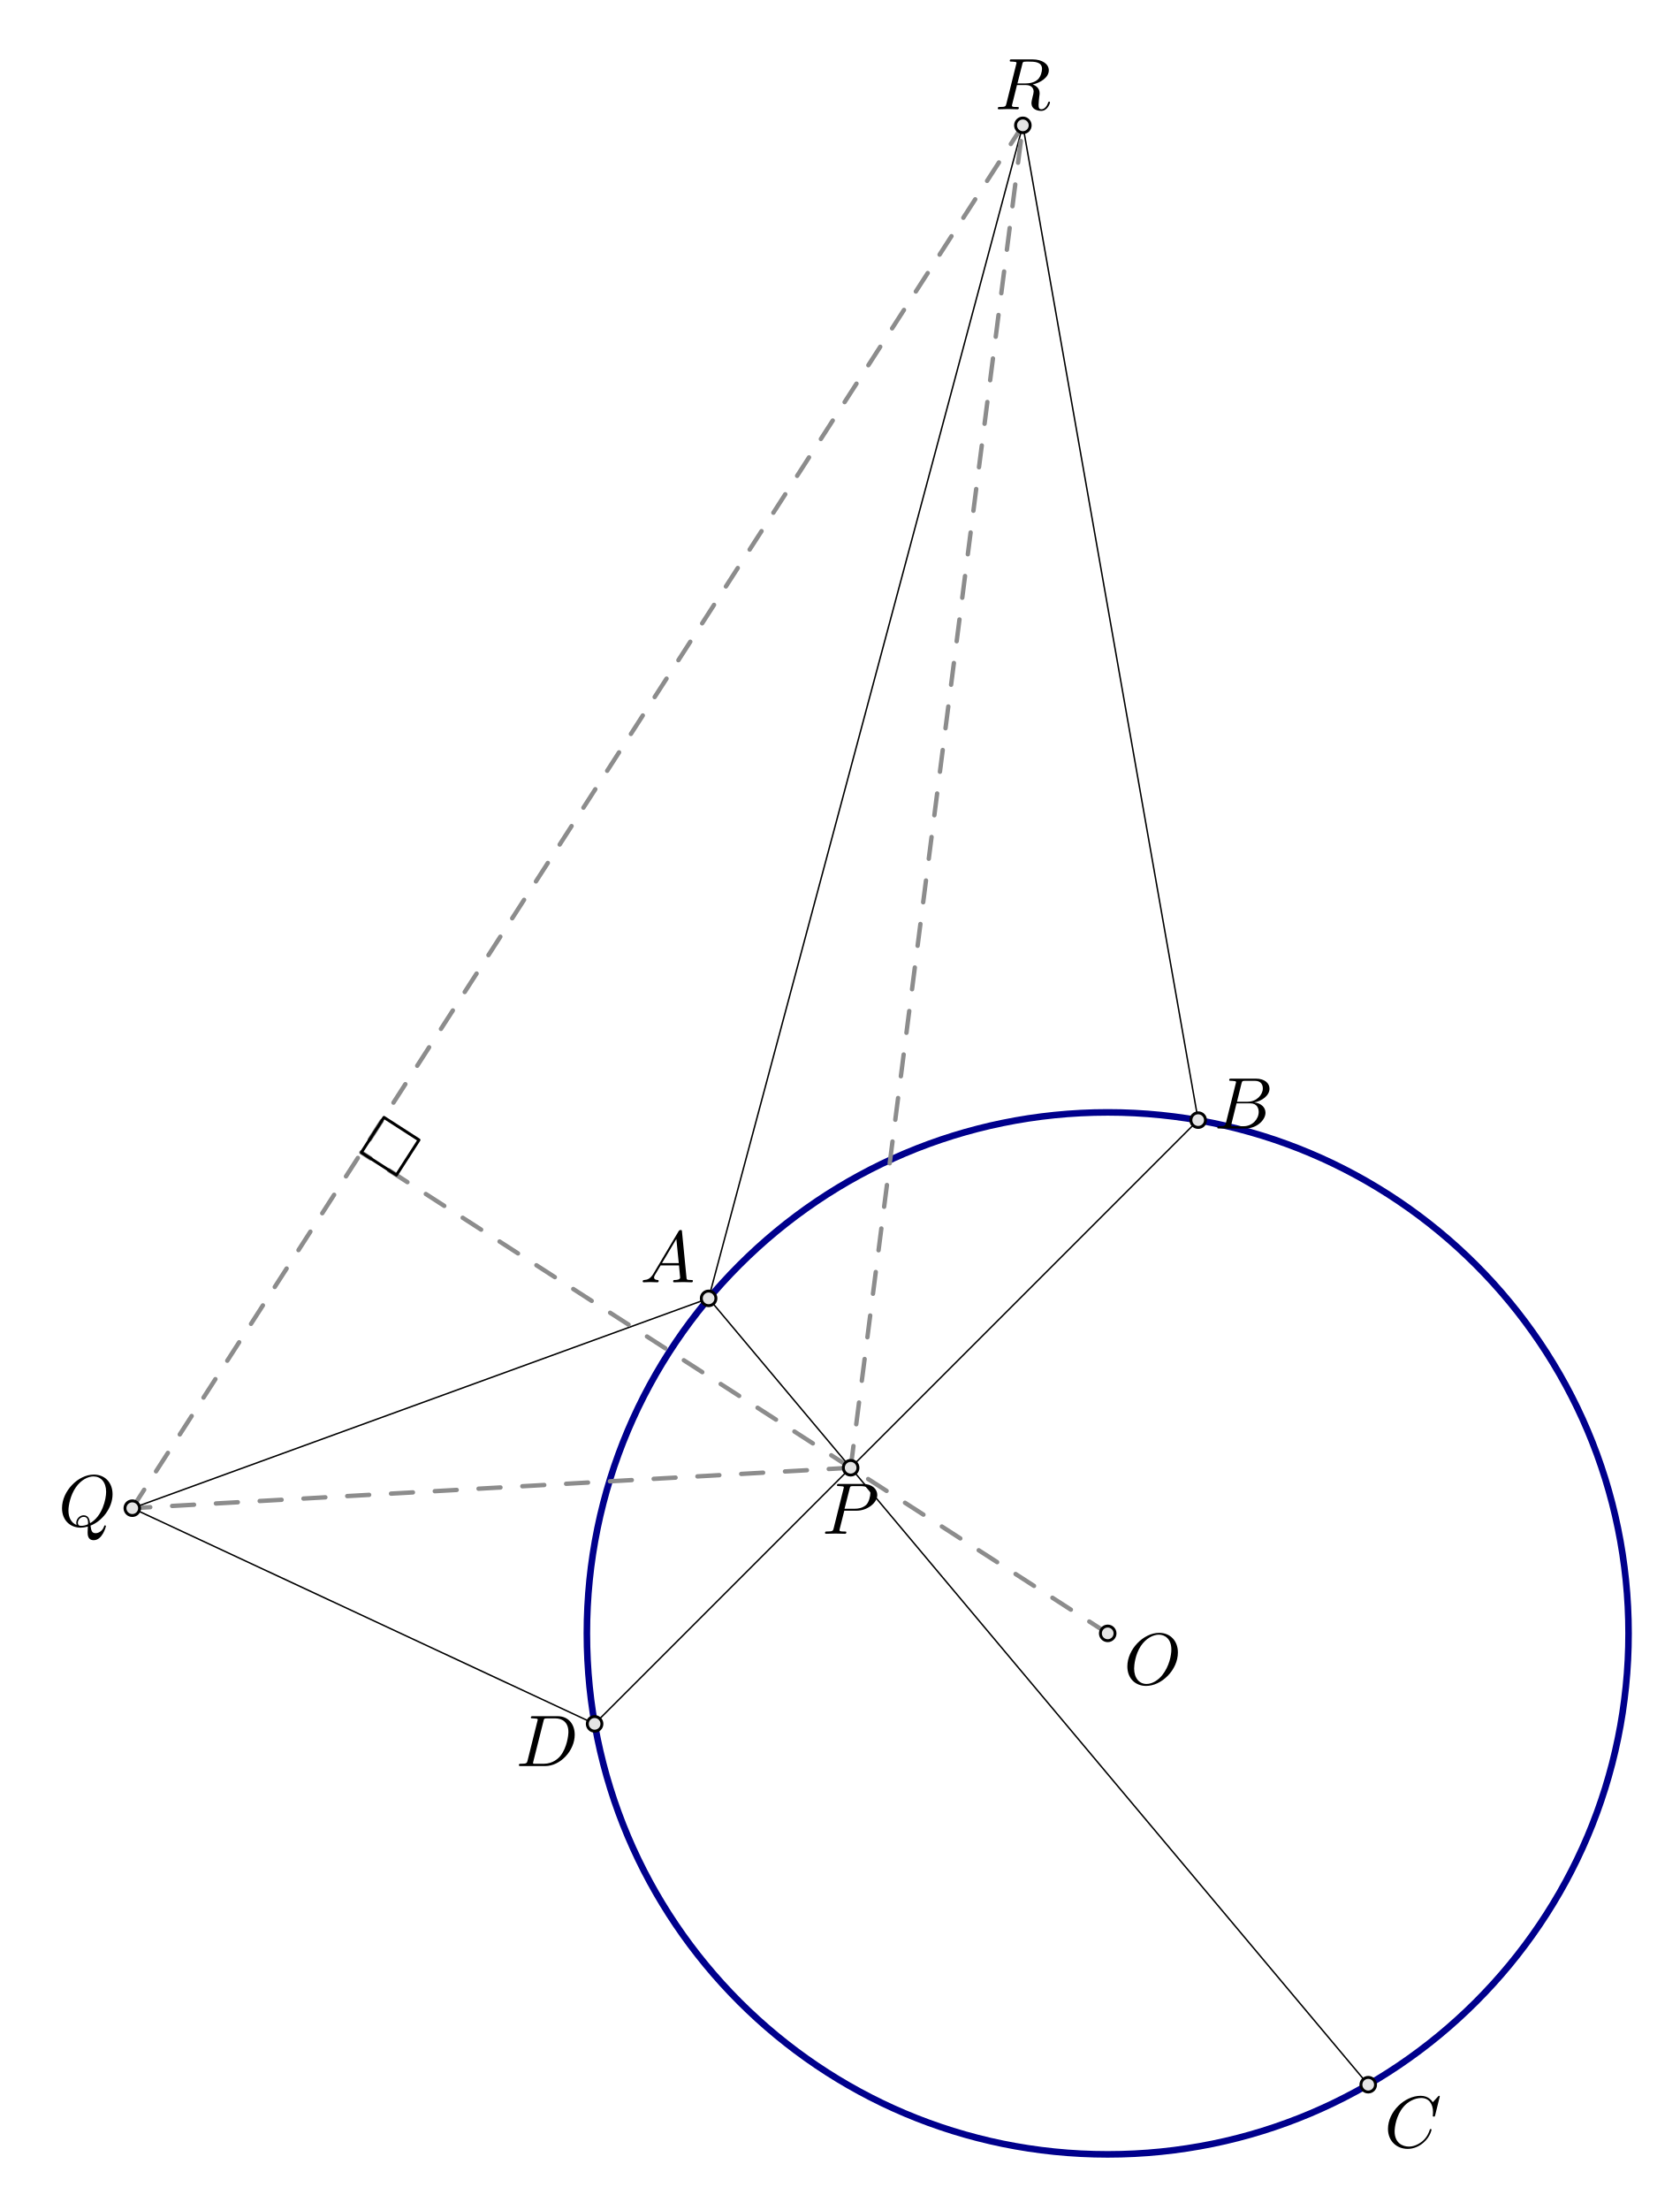
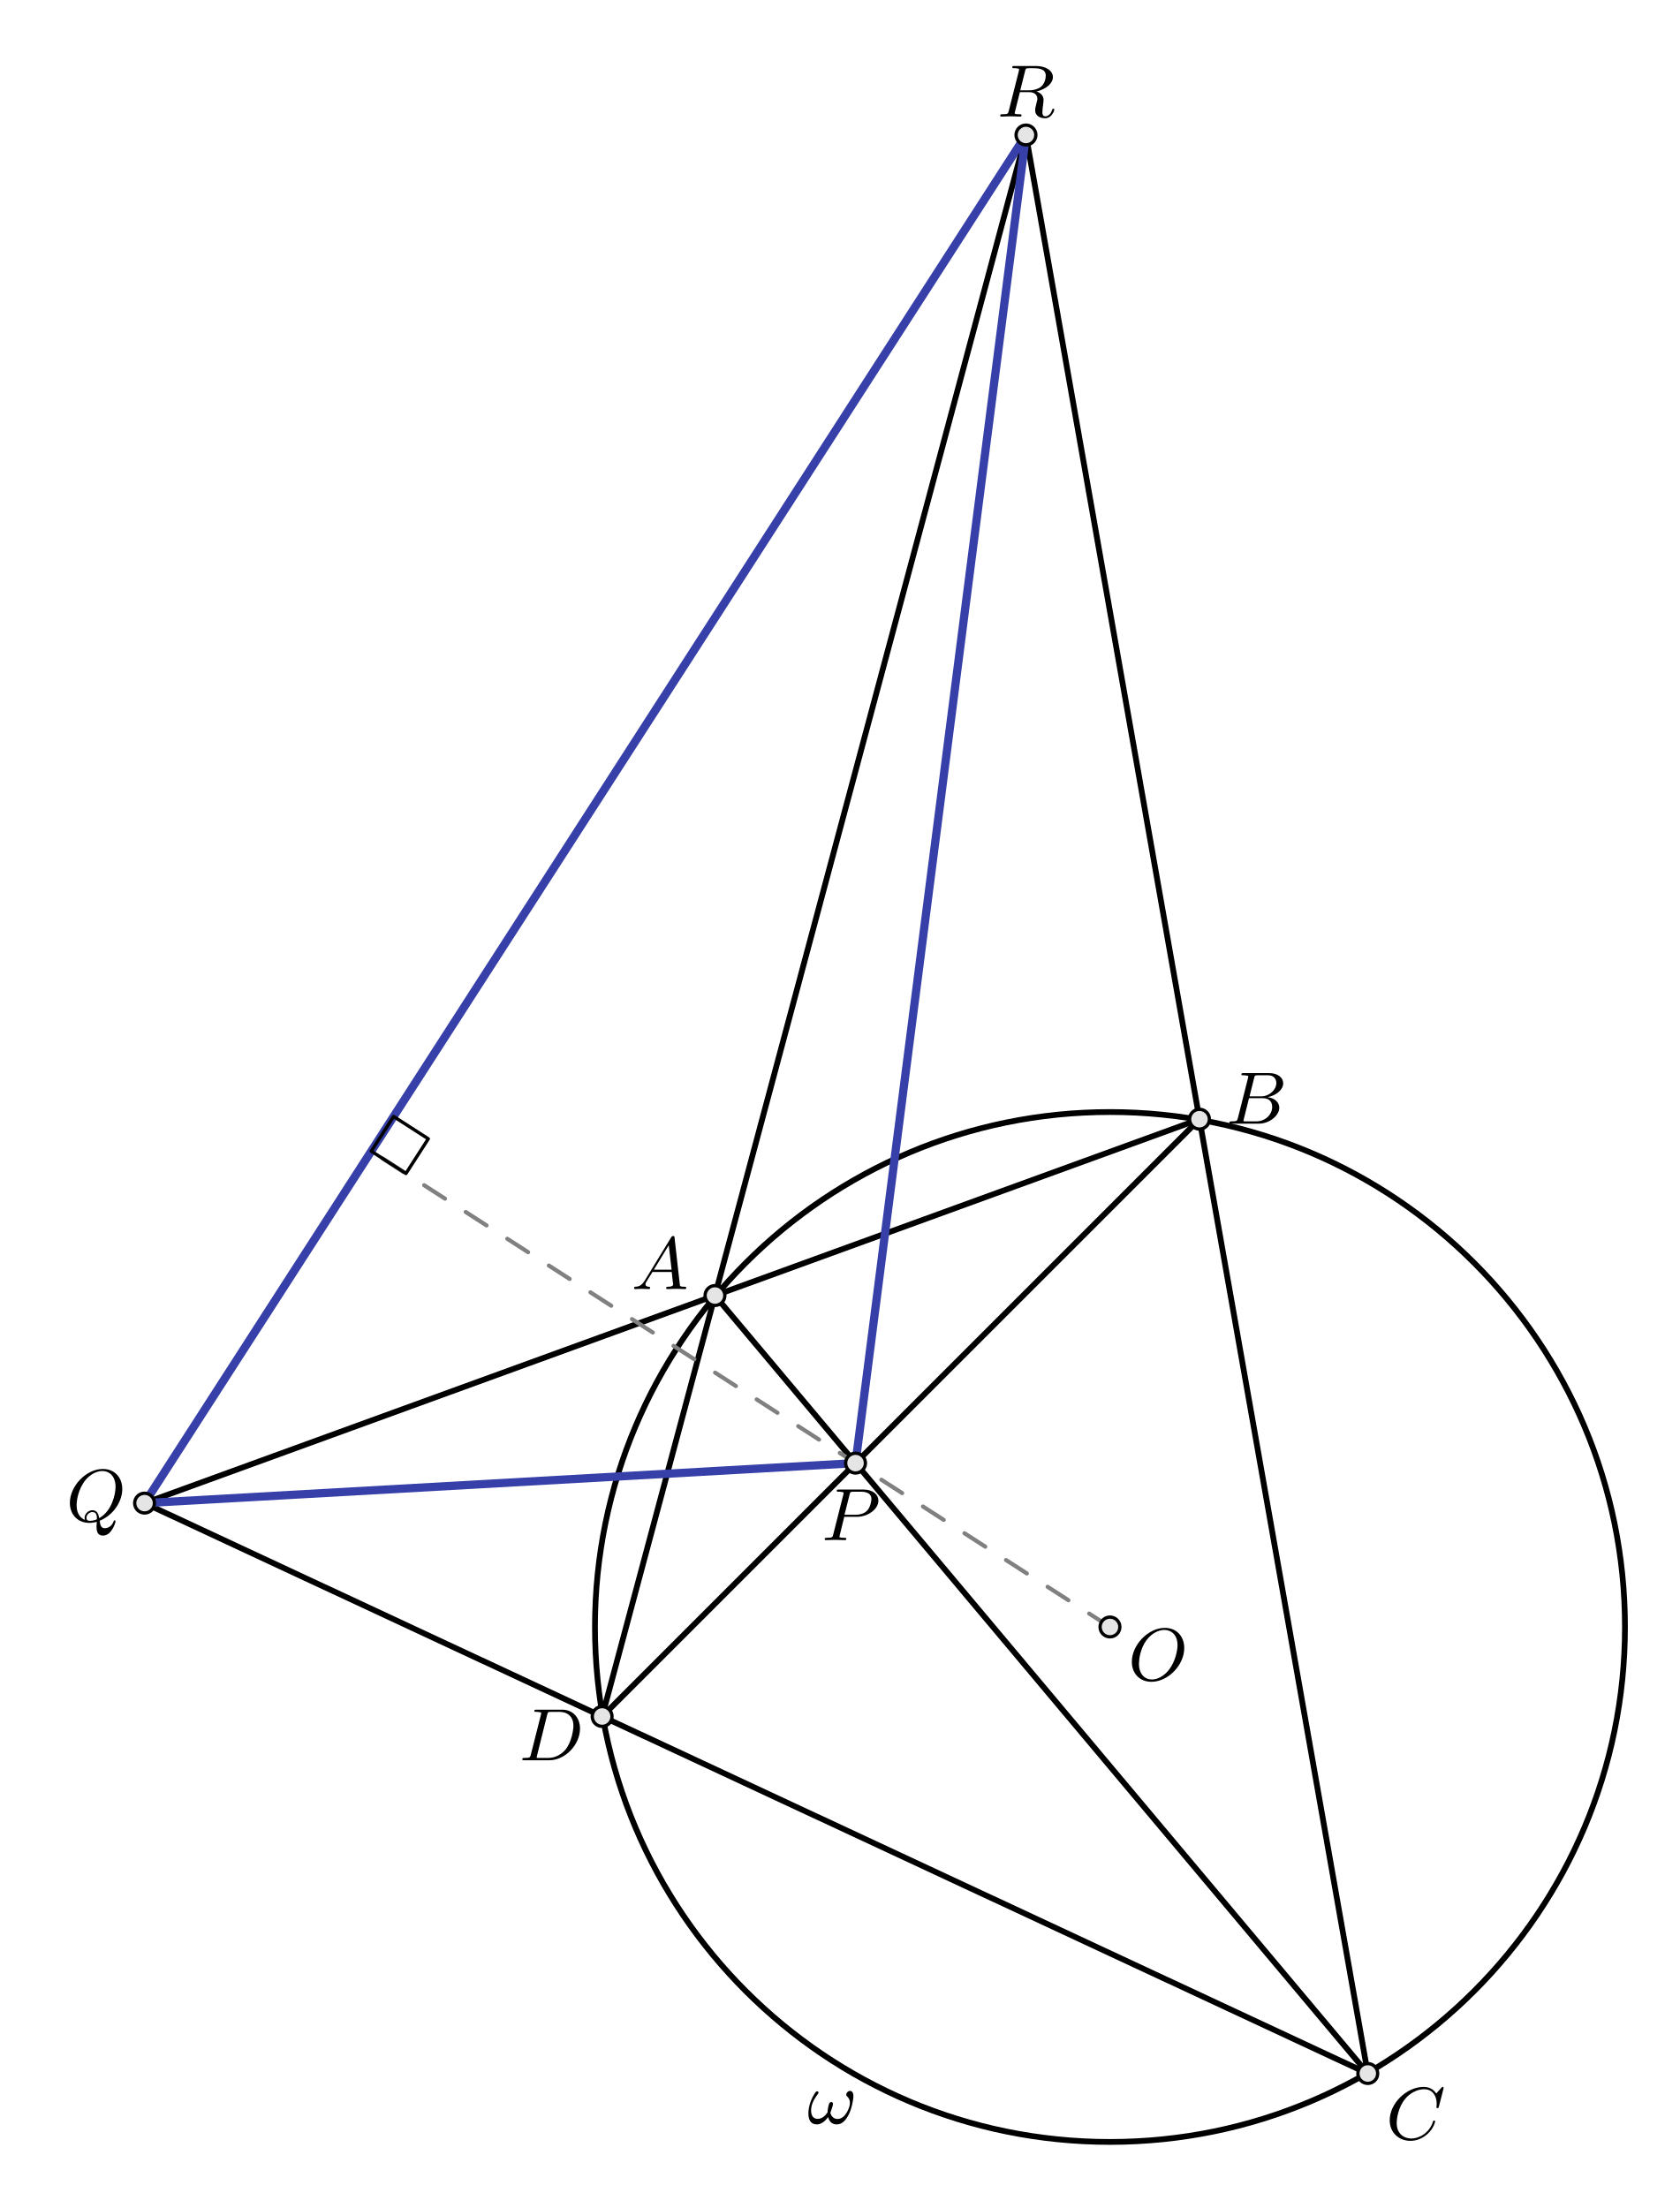
- <svg xmlns="http://www.w3.org/2000/svg" xmlns:xlink="http://www.w3.org/1999/xlink" width="228.47" height="300.538" viewBox="0 0 228.47 300.538">
+ <svg xmlns="http://www.w3.org/2000/svg" xmlns:xlink="http://www.w3.org/1999/xlink" width="202.78" height="266.646" viewBox="0 0 202.78 266.646">
  <defs>
    <g>
      <g id="glyph-0-0">
-         <path d="M 1.781 -1.141 C 1.375 -0.484 1 -0.344 0.562 -0.312 C 0.438 -0.297 0.344 -0.297 0.344 -0.109 C 0.344 -0.047 0.391 0 0.484 0 C 0.75 0 1.047 -0.031 1.328 -0.031 C 1.656 -0.031 2 0 2.328 0 C 2.391 0 2.516 0 2.516 -0.188 C 2.516 -0.297 2.422 -0.312 2.359 -0.312 C 2.125 -0.328 1.891 -0.406 1.891 -0.656 C 1.891 -0.781 1.953 -0.891 2.031 -1.031 L 2.781 -2.297 L 5.281 -2.297 C 5.297 -2.094 5.438 -0.734 5.438 -0.641 C 5.438 -0.344 4.922 -0.312 4.719 -0.312 C 4.578 -0.312 4.484 -0.312 4.484 -0.109 C 4.484 0 4.594 0 4.625 0 C 5.031 0 5.453 -0.031 5.859 -0.031 C 6.109 -0.031 6.734 0 6.984 0 C 7.047 0 7.172 0 7.172 -0.203 C 7.172 -0.312 7.062 -0.312 6.938 -0.312 C 6.312 -0.312 6.312 -0.375 6.297 -0.672 L 5.688 -6.875 C 5.672 -7.078 5.672 -7.109 5.5 -7.109 C 5.344 -7.109 5.297 -7.047 5.234 -6.953 Z M 2.969 -2.609 L 4.922 -5.891 L 5.25 -2.609 Z M 2.969 -2.609 " />
+         <path d="M 1.625 -1.047 C 1.188 -0.328 0.797 -0.297 0.438 -0.281 C 0.375 -0.266 0.328 -0.203 0.328 -0.109 C 0.328 -0.062 0.359 0 0.453 0 C 0.625 0 1.047 -0.031 1.219 -0.031 C 1.422 -0.031 1.891 0 2.094 0 C 2.156 0 2.266 0 2.266 -0.156 C 2.266 -0.266 2.156 -0.281 2.125 -0.281 C 2.047 -0.281 1.703 -0.297 1.703 -0.578 C 1.703 -0.703 1.812 -0.875 1.828 -0.906 L 2.547 -2.062 L 4.875 -2.062 C 4.906 -1.859 4.938 -1.562 4.953 -1.328 C 5 -0.984 5.047 -0.594 5.047 -0.562 C 5.047 -0.438 4.922 -0.281 4.406 -0.281 C 4.312 -0.281 4.203 -0.281 4.203 -0.109 C 4.203 -0.016 4.266 0 4.328 0 C 4.5 0 4.719 -0.016 4.891 -0.016 C 5.078 -0.016 5.297 -0.031 5.438 -0.031 C 5.734 -0.031 5.75 -0.031 5.969 -0.016 C 6.109 -0.016 6.312 0 6.453 0 C 6.516 0 6.625 0 6.625 -0.156 C 6.625 -0.281 6.531 -0.281 6.422 -0.281 C 5.875 -0.281 5.875 -0.344 5.844 -0.594 L 5.219 -6.172 C 5.203 -6.359 5.188 -6.406 5.047 -6.406 C 4.922 -6.406 4.859 -6.344 4.797 -6.234 Z M 2.719 -2.344 L 4.516 -5.297 L 4.859 -2.344 Z M 2.719 -2.344 " />
      </g>
      <g id="glyph-0-1">
-         <path d="M 1.594 -0.781 C 1.484 -0.391 1.469 -0.312 0.688 -0.312 C 0.516 -0.312 0.422 -0.312 0.422 -0.109 C 0.422 0 0.5 0 0.688 0 L 4.234 0 C 5.797 0 6.969 -1.172 6.969 -2.141 C 6.969 -2.859 6.406 -3.438 5.438 -3.547 C 6.469 -3.734 7.516 -4.469 7.516 -5.422 C 7.516 -6.156 6.859 -6.781 5.672 -6.781 L 2.328 -6.781 C 2.141 -6.781 2.031 -6.781 2.031 -6.594 C 2.031 -6.484 2.125 -6.484 2.312 -6.484 C 2.328 -6.484 2.531 -6.484 2.688 -6.453 C 2.875 -6.438 2.969 -6.422 2.969 -6.297 C 2.969 -6.266 2.953 -6.234 2.922 -6.109 Z M 3.094 -3.641 L 3.703 -6.109 C 3.797 -6.453 3.812 -6.484 4.25 -6.484 L 5.531 -6.484 C 6.406 -6.484 6.609 -5.891 6.609 -5.453 C 6.609 -4.578 5.75 -3.641 4.547 -3.641 Z M 2.641 -0.312 C 2.5 -0.312 2.484 -0.312 2.422 -0.312 C 2.328 -0.328 2.297 -0.344 2.297 -0.422 C 2.297 -0.453 2.297 -0.469 2.344 -0.641 L 3.031 -3.422 L 4.906 -3.422 C 5.859 -3.422 6.047 -2.688 6.047 -2.25 C 6.047 -1.266 5.172 -0.312 4 -0.312 Z M 2.641 -0.312 " />
+         <path d="M 1.453 -0.688 C 1.375 -0.359 1.359 -0.281 0.688 -0.281 C 0.516 -0.281 0.422 -0.281 0.422 -0.109 C 0.422 0 0.516 0 0.672 0 L 3.938 0 C 5.375 0 6.453 -1.062 6.453 -1.922 C 6.453 -2.562 5.922 -3.094 5.031 -3.203 C 6.047 -3.391 6.922 -4.078 6.922 -4.875 C 6.922 -5.562 6.281 -6.109 5.203 -6.109 L 2.156 -6.109 C 1.984 -6.109 1.875 -6.109 1.875 -5.953 C 1.875 -5.844 1.953 -5.844 2.156 -5.844 C 2.188 -5.844 2.344 -5.844 2.484 -5.812 C 2.641 -5.797 2.703 -5.781 2.703 -5.688 C 2.703 -5.641 2.688 -5.609 2.672 -5.5 Z M 2.859 -3.297 L 3.406 -5.484 C 3.484 -5.812 3.5 -5.844 3.875 -5.844 L 5.078 -5.844 C 6.016 -5.844 6.094 -5.125 6.094 -4.906 C 6.094 -4.109 5.266 -3.297 4.25 -3.297 Z M 2.422 -0.281 C 2.297 -0.281 2.281 -0.281 2.25 -0.281 C 2.156 -0.297 2.125 -0.297 2.125 -0.359 C 2.125 -0.391 2.125 -0.406 2.172 -0.578 L 2.797 -3.078 L 4.469 -3.078 C 5.031 -3.078 5.594 -2.828 5.594 -2.016 C 5.594 -1.125 4.781 -0.281 3.703 -0.281 Z M 2.422 -0.281 " />
      </g>
      <g id="glyph-0-2">
-         <path d="M 7.547 -6.906 C 7.547 -6.938 7.531 -7 7.438 -7 C 7.406 -7 7.406 -7 7.297 -6.891 L 6.594 -6.125 C 6.516 -6.266 6.047 -7 4.953 -7 C 2.734 -7 0.5 -4.812 0.5 -2.5 C 0.5 -0.859 1.672 0.219 3.188 0.219 C 4.047 0.219 4.812 -0.172 5.344 -0.641 C 6.266 -1.453 6.422 -2.359 6.422 -2.391 C 6.422 -2.484 6.328 -2.484 6.312 -2.484 C 6.25 -2.484 6.203 -2.469 6.188 -2.391 C 6.094 -2.094 5.859 -1.391 5.172 -0.812 C 4.484 -0.266 3.859 -0.094 3.344 -0.094 C 2.453 -0.094 1.406 -0.609 1.406 -2.156 C 1.406 -2.719 1.609 -4.328 2.609 -5.5 C 3.203 -6.203 4.141 -6.703 5.031 -6.703 C 6.047 -6.703 6.625 -5.938 6.625 -4.781 C 6.625 -4.375 6.594 -4.375 6.594 -4.266 C 6.594 -4.172 6.703 -4.172 6.75 -4.172 C 6.875 -4.172 6.875 -4.188 6.922 -4.375 Z M 7.547 -6.906 " />
+         <path d="M 6.938 -6.062 C 6.953 -6.172 6.953 -6.203 6.953 -6.219 C 6.953 -6.219 6.953 -6.312 6.844 -6.312 C 6.797 -6.312 6.766 -6.281 6.703 -6.219 L 6.156 -5.609 C 6.125 -5.562 6.094 -5.531 6.078 -5.531 C 6.062 -5.531 6.062 -5.547 6 -5.609 C 5.875 -5.781 5.469 -6.312 4.547 -6.312 C 2.484 -6.312 0.453 -4.328 0.453 -2.281 C 0.453 -0.828 1.516 0.203 2.969 0.203 C 3.891 0.203 4.625 -0.281 4.984 -0.594 C 5.797 -1.328 5.938 -2.109 5.938 -2.156 C 5.938 -2.188 5.922 -2.25 5.812 -2.25 C 5.719 -2.25 5.703 -2.188 5.688 -2.156 C 5.25 -0.719 3.969 -0.078 3.078 -0.078 C 2.219 -0.078 1.297 -0.609 1.297 -1.953 C 1.297 -2.359 1.422 -3.781 2.328 -4.875 C 2.859 -5.531 3.75 -6.031 4.609 -6.031 C 5.594 -6.031 6.125 -5.266 6.125 -4.281 C 6.125 -3.984 6.094 -3.922 6.094 -3.844 C 6.094 -3.75 6.203 -3.75 6.234 -3.75 C 6.344 -3.75 6.344 -3.766 6.391 -3.938 Z M 6.938 -6.062 " />
      </g>
      <g id="glyph-0-3">
-         <path d="M 1.578 -0.781 C 1.484 -0.391 1.453 -0.312 0.672 -0.312 C 0.5 -0.312 0.391 -0.312 0.391 -0.125 C 0.391 0 0.484 0 0.672 0 L 3.969 0 C 6.031 0 7.984 -2.094 7.984 -4.266 C 7.984 -5.672 7.141 -6.781 5.656 -6.781 L 2.312 -6.781 C 2.125 -6.781 2.016 -6.781 2.016 -6.594 C 2.016 -6.484 2.109 -6.484 2.312 -6.484 C 2.438 -6.484 2.609 -6.469 2.734 -6.453 C 2.891 -6.438 2.953 -6.406 2.953 -6.297 C 2.953 -6.266 2.938 -6.234 2.906 -6.109 Z M 3.734 -6.109 C 3.812 -6.453 3.828 -6.484 4.266 -6.484 L 5.328 -6.484 C 6.297 -6.484 7.125 -5.953 7.125 -4.641 C 7.125 -4.156 6.922 -2.531 6.078 -1.438 C 5.797 -1.062 5.016 -0.312 3.781 -0.312 L 2.656 -0.312 C 2.531 -0.312 2.5 -0.312 2.438 -0.312 C 2.344 -0.328 2.312 -0.344 2.312 -0.422 C 2.312 -0.453 2.312 -0.469 2.359 -0.641 Z M 3.734 -6.109 " />
+         <path d="M 1.438 -0.688 C 1.359 -0.359 1.344 -0.281 0.672 -0.281 C 0.5 -0.281 0.406 -0.281 0.406 -0.109 C 0.406 0 0.5 0 0.656 0 L 3.672 0 C 5.594 0 7.375 -1.891 7.375 -3.828 C 7.375 -5.062 6.594 -6.109 5.203 -6.109 L 2.125 -6.109 C 1.969 -6.109 1.859 -6.109 1.859 -5.953 C 1.859 -5.844 1.938 -5.844 2.125 -5.844 C 2.172 -5.844 2.328 -5.844 2.469 -5.812 C 2.625 -5.797 2.688 -5.781 2.688 -5.688 C 2.688 -5.641 2.672 -5.609 2.656 -5.5 Z M 3.406 -5.484 C 3.484 -5.812 3.516 -5.844 3.891 -5.844 L 4.891 -5.844 C 5.828 -5.844 6.578 -5.312 6.578 -4.156 C 6.578 -3.641 6.344 -2.219 5.656 -1.328 C 5.234 -0.812 4.5 -0.281 3.516 -0.281 L 2.438 -0.281 C 2.312 -0.281 2.297 -0.281 2.25 -0.281 C 2.172 -0.297 2.141 -0.297 2.141 -0.359 C 2.141 -0.391 2.141 -0.406 2.188 -0.578 Z M 3.406 -5.484 " />
      </g>
      <g id="glyph-0-4">
-         <path d="M 7.359 -4.328 C 7.359 -5.938 6.297 -7 4.812 -7 C 2.672 -7 0.484 -4.75 0.484 -2.438 C 0.484 -0.781 1.594 0.219 3.031 0.219 C 5.141 0.219 7.359 -1.953 7.359 -4.328 Z M 3.094 -0.047 C 2.109 -0.047 1.406 -0.844 1.406 -2.156 C 1.406 -2.594 1.547 -4.047 2.312 -5.203 C 3 -6.234 3.969 -6.75 4.766 -6.75 C 5.578 -6.75 6.469 -6.203 6.469 -4.719 C 6.469 -4 6.203 -2.453 5.219 -1.234 C 4.734 -0.625 3.922 -0.047 3.094 -0.047 Z M 3.094 -0.047 " />
+         <path d="M 6.781 -3.875 C 6.781 -5.297 5.844 -6.312 4.438 -6.312 C 2.422 -6.312 0.453 -4.25 0.453 -2.219 C 0.453 -0.75 1.453 0.203 2.812 0.203 C 4.812 0.203 6.781 -1.797 6.781 -3.875 Z M 2.875 -0.078 C 2.016 -0.078 1.312 -0.719 1.312 -1.984 C 1.312 -2.453 1.453 -3.781 2.203 -4.797 C 2.844 -5.672 3.703 -6.062 4.375 -6.062 C 5.25 -6.062 5.969 -5.422 5.969 -4.219 C 5.969 -3.641 5.734 -2.328 4.984 -1.312 C 4.312 -0.422 3.484 -0.078 2.875 -0.078 Z M 2.875 -0.078 " />
      </g>
      <g id="glyph-0-5">
-         <path d="M 3.016 -3.141 L 4.703 -3.141 C 6.109 -3.141 7.5 -4.172 7.5 -5.281 C 7.5 -6.047 6.844 -6.781 5.531 -6.781 L 2.312 -6.781 C 2.125 -6.781 2.016 -6.781 2.016 -6.594 C 2.016 -6.484 2.109 -6.484 2.312 -6.484 C 2.438 -6.484 2.609 -6.469 2.734 -6.453 C 2.891 -6.438 2.953 -6.406 2.953 -6.297 C 2.953 -6.266 2.938 -6.234 2.906 -6.109 L 1.578 -0.781 C 1.484 -0.391 1.453 -0.312 0.672 -0.312 C 0.5 -0.312 0.391 -0.312 0.391 -0.125 C 0.391 0 0.516 0 0.547 0 C 0.828 0 1.531 -0.031 1.812 -0.031 C 2.016 -0.031 2.234 -0.016 2.438 -0.016 C 2.656 -0.016 2.875 0 3.094 0 C 3.156 0 3.297 0 3.297 -0.203 C 3.297 -0.312 3.203 -0.312 3.016 -0.312 C 2.641 -0.312 2.359 -0.312 2.359 -0.484 C 2.359 -0.547 2.391 -0.594 2.391 -0.656 Z M 3.734 -6.109 C 3.812 -6.453 3.828 -6.484 4.266 -6.484 L 5.219 -6.484 C 6.047 -6.484 6.562 -6.219 6.562 -5.531 C 6.562 -5.141 6.375 -4.281 5.984 -3.922 C 5.484 -3.484 4.891 -3.406 4.453 -3.406 L 3.047 -3.406 Z M 3.734 -6.109 " />
+         <path d="M 2.766 -2.812 L 4.266 -2.812 C 5.719 -2.812 6.891 -3.812 6.891 -4.75 C 6.891 -5.469 6.266 -6.109 5.078 -6.109 L 2.125 -6.109 C 1.969 -6.109 1.859 -6.109 1.859 -5.953 C 1.859 -5.844 1.938 -5.844 2.125 -5.844 C 2.172 -5.844 2.328 -5.844 2.469 -5.812 C 2.625 -5.797 2.688 -5.781 2.688 -5.688 C 2.688 -5.641 2.672 -5.609 2.656 -5.5 L 1.438 -0.688 C 1.359 -0.359 1.344 -0.281 0.672 -0.281 C 0.5 -0.281 0.406 -0.281 0.406 -0.109 C 0.406 -0.016 0.469 0 0.531 0 C 0.703 0 0.938 -0.016 1.094 -0.016 C 1.375 -0.031 1.391 -0.031 1.672 -0.031 C 1.953 -0.031 1.984 -0.031 2.25 -0.016 C 2.422 -0.016 2.656 0 2.828 0 C 2.891 0 3.016 0 3.016 -0.156 C 3.016 -0.281 2.922 -0.281 2.734 -0.281 C 2.688 -0.281 2.531 -0.281 2.391 -0.297 C 2.188 -0.328 2.188 -0.359 2.188 -0.438 C 2.188 -0.469 2.188 -0.484 2.234 -0.641 Z M 3.406 -5.484 C 3.484 -5.812 3.516 -5.844 3.891 -5.844 L 4.797 -5.844 C 5.484 -5.844 6.047 -5.625 6.047 -4.969 C 6.047 -4.781 5.938 -3.938 5.484 -3.516 C 5.281 -3.328 4.875 -3.062 4.094 -3.062 L 2.797 -3.062 Z M 3.406 -5.484 " />
      </g>
      <g id="glyph-0-6">
-         <path d="M 4.359 -0.062 C 5.891 -0.641 7.359 -2.422 7.359 -4.328 C 7.359 -5.938 6.297 -7 4.812 -7 C 2.672 -7 0.484 -4.75 0.484 -2.438 C 0.484 -0.781 1.594 0.219 3.031 0.219 C 3.281 0.219 3.625 0.172 4 0.062 C 3.969 0.688 3.969 0.703 3.969 0.828 C 3.969 1.156 3.969 1.922 4.797 1.922 C 5.969 1.922 6.453 0.109 6.453 0 C 6.453 -0.062 6.375 -0.094 6.344 -0.094 C 6.266 -0.094 6.234 -0.047 6.219 0.016 C 5.984 0.719 5.406 0.969 5.062 0.969 C 4.594 0.969 4.453 0.703 4.359 -0.062 Z M 2.469 -0.141 C 1.703 -0.453 1.359 -1.219 1.359 -2.109 C 1.359 -2.797 1.625 -4.219 2.375 -5.281 C 3.094 -6.297 4.031 -6.75 4.766 -6.75 C 5.75 -6.75 6.484 -5.984 6.484 -4.656 C 6.484 -3.656 5.969 -1.328 4.297 -0.391 C 4.25 -0.75 4.156 -1.469 3.422 -1.469 C 2.906 -1.469 2.422 -0.969 2.422 -0.453 C 2.422 -0.266 2.469 -0.156 2.469 -0.141 Z M 3.094 -0.031 C 2.953 -0.031 2.641 -0.031 2.641 -0.453 C 2.641 -0.859 3.016 -1.25 3.422 -1.25 C 3.844 -1.25 4.031 -1.016 4.031 -0.406 C 4.031 -0.266 4.031 -0.25 3.922 -0.203 C 3.672 -0.094 3.375 -0.031 3.094 -0.031 Z M 3.094 -0.031 " />
+         <path d="M 3.688 0.359 C 3.672 0.469 3.672 0.594 3.672 0.703 C 3.672 1.125 3.75 1.734 4.453 1.734 C 5.516 1.734 5.969 0.141 5.969 0 C 5.969 -0.047 5.922 -0.109 5.859 -0.109 C 5.781 -0.109 5.766 -0.047 5.734 0.016 C 5.531 0.625 5.016 0.844 4.688 0.844 C 4.266 0.844 4.141 0.594 4.047 -0.047 C 6 -0.891 6.781 -2.656 6.781 -3.875 C 6.781 -5.297 5.844 -6.312 4.438 -6.312 C 2.422 -6.312 0.453 -4.25 0.453 -2.219 C 0.453 -0.75 1.453 0.203 2.812 0.203 C 3.172 0.203 3.547 0.109 3.703 0.078 Z M 2.281 -0.156 C 1.859 -0.328 1.266 -0.781 1.266 -1.938 C 1.266 -2.422 1.422 -3.859 2.375 -5.016 C 2.844 -5.562 3.594 -6.062 4.375 -6.062 C 5.25 -6.062 5.969 -5.406 5.969 -4.156 C 5.969 -3.266 5.531 -1.234 4 -0.375 C 3.906 -0.859 3.75 -1.328 3.172 -1.328 C 2.672 -1.328 2.234 -0.875 2.234 -0.422 C 2.234 -0.344 2.25 -0.219 2.281 -0.156 Z M 3.719 -0.234 C 3.594 -0.172 3.234 -0.047 2.875 -0.047 C 2.75 -0.047 2.453 -0.047 2.453 -0.422 C 2.453 -0.75 2.781 -1.109 3.172 -1.109 C 3.703 -1.109 3.719 -0.625 3.719 -0.234 Z M 3.719 -0.234 " />
      </g>
      <g id="glyph-0-7">
-         <path d="M 3.734 -6.109 C 3.781 -6.344 3.812 -6.438 4 -6.469 C 4.094 -6.484 4.406 -6.484 4.609 -6.484 C 5.312 -6.484 6.422 -6.484 6.422 -5.5 C 6.422 -5.156 6.266 -4.469 5.875 -4.078 C 5.609 -3.828 5.094 -3.516 4.188 -3.516 L 3.078 -3.516 Z M 5.156 -3.375 C 6.156 -3.594 7.344 -4.297 7.344 -5.297 C 7.344 -6.156 6.453 -6.781 5.141 -6.781 L 2.312 -6.781 C 2.109 -6.781 2.031 -6.781 2.031 -6.594 C 2.031 -6.484 2.109 -6.484 2.312 -6.484 C 2.328 -6.484 2.516 -6.484 2.688 -6.453 C 2.859 -6.438 2.953 -6.422 2.953 -6.297 C 2.953 -6.266 2.938 -6.234 2.906 -6.109 L 1.578 -0.781 C 1.484 -0.391 1.453 -0.312 0.672 -0.312 C 0.5 -0.312 0.406 -0.312 0.406 -0.109 C 0.406 0 0.531 0 0.547 0 C 0.828 0 1.516 -0.031 1.797 -0.031 C 2.078 -0.031 2.781 0 3.062 0 C 3.141 0 3.266 0 3.266 -0.203 C 3.266 -0.312 3.172 -0.312 2.984 -0.312 C 2.609 -0.312 2.328 -0.312 2.328 -0.484 C 2.328 -0.547 2.359 -0.594 2.359 -0.656 L 3.016 -3.297 L 4.203 -3.297 C 5.109 -3.297 5.281 -2.734 5.281 -2.391 C 5.281 -2.234 5.203 -1.922 5.141 -1.703 C 5.078 -1.422 4.984 -1.047 4.984 -0.859 C 4.984 0.219 6.188 0.219 6.312 0.219 C 7.156 0.219 7.5 -0.781 7.5 -0.922 C 7.5 -1.047 7.391 -1.047 7.391 -1.047 C 7.297 -1.047 7.281 -0.969 7.25 -0.906 C 7 -0.172 6.578 0 6.344 0 C 6.016 0 5.953 -0.219 5.953 -0.609 C 5.953 -0.922 6.016 -1.422 6.047 -1.734 C 6.078 -1.875 6.094 -2.062 6.094 -2.203 C 6.094 -2.969 5.422 -3.281 5.156 -3.375 Z M 5.156 -3.375 " />
+         <path d="M 3.406 -5.484 C 3.469 -5.719 3.484 -5.797 3.656 -5.828 C 3.734 -5.844 4.031 -5.844 4.219 -5.844 C 4.922 -5.844 5.906 -5.844 5.906 -4.938 C 5.906 -4.609 5.781 -3.938 5.266 -3.547 C 5.047 -3.406 4.609 -3.172 3.875 -3.172 L 2.828 -3.172 Z M 4.797 -3.031 C 6.016 -3.344 6.766 -4.031 6.766 -4.766 C 6.766 -5.547 5.922 -6.109 4.734 -6.109 L 2.125 -6.109 C 1.969 -6.109 1.859 -6.109 1.859 -5.953 C 1.859 -5.844 1.938 -5.844 2.125 -5.844 C 2.172 -5.844 2.328 -5.844 2.469 -5.812 C 2.625 -5.797 2.688 -5.781 2.688 -5.688 C 2.688 -5.641 2.672 -5.609 2.656 -5.5 L 1.438 -0.688 C 1.359 -0.359 1.344 -0.281 0.672 -0.281 C 0.5 -0.281 0.406 -0.281 0.406 -0.109 C 0.406 -0.016 0.469 0 0.531 0 C 0.688 0 0.953 -0.016 1.094 -0.016 C 1.297 -0.031 1.312 -0.031 1.656 -0.031 C 1.938 -0.031 1.953 -0.031 2.234 -0.016 C 2.406 -0.016 2.625 0 2.797 0 C 2.859 0 2.984 0 2.984 -0.156 C 2.984 -0.281 2.891 -0.281 2.703 -0.281 C 2.672 -0.281 2.5 -0.281 2.359 -0.297 C 2.172 -0.328 2.156 -0.359 2.156 -0.438 C 2.156 -0.469 2.156 -0.484 2.203 -0.641 L 2.781 -2.953 L 3.875 -2.953 C 4.688 -2.953 4.891 -2.484 4.891 -2.141 C 4.891 -2.078 4.891 -2.016 4.828 -1.812 C 4.625 -1 4.625 -0.906 4.625 -0.781 C 4.625 0.031 5.375 0.203 5.844 0.203 C 6.609 0.203 6.938 -0.703 6.938 -0.844 C 6.938 -0.906 6.891 -0.953 6.828 -0.953 C 6.719 -0.953 6.719 -0.906 6.672 -0.812 C 6.531 -0.344 6.203 -0.031 5.859 -0.031 C 5.531 -0.031 5.5 -0.297 5.5 -0.562 C 5.5 -0.781 5.562 -1.297 5.578 -1.359 C 5.594 -1.5 5.641 -1.859 5.641 -2 C 5.641 -2.5 5.312 -2.859 4.797 -3.031 Z M 4.797 -3.031 " />
+       </g>
+       <g id="glyph-0-8">
+         <path d="M 5.562 -3.312 C 5.562 -3.578 5.484 -3.953 5.156 -3.953 C 4.922 -3.953 4.703 -3.734 4.703 -3.516 C 4.703 -3.359 4.75 -3.344 4.812 -3.281 C 4.938 -3.156 5.141 -2.938 5.141 -2.484 C 5.141 -1.938 4.578 -0.562 3.656 -0.562 C 3.156 -0.562 2.875 -0.922 2.781 -1.297 C 2.781 -1.422 3.094 -2.062 3.094 -2.391 C 3.094 -2.5 3.031 -2.609 2.906 -2.609 C 2.828 -2.609 2.75 -2.578 2.688 -2.516 C 2.531 -2.297 2.438 -1.578 2.438 -1.359 C 2.156 -0.938 1.766 -0.578 1.234 -0.578 C 0.656 -0.578 0.453 -1.062 0.453 -1.578 C 0.453 -2.25 0.719 -2.859 1.297 -3.609 C 1.344 -3.688 1.344 -3.719 1.344 -3.766 C 1.344 -3.844 1.266 -3.906 1.188 -3.906 C 1.094 -3.906 1.016 -3.844 0.969 -3.766 C 0.484 -3.078 0.125 -2.094 0.125 -1.234 C 0.125 -0.531 0.359 0.094 1.156 0.094 C 1.719 0.094 2.234 -0.391 2.5 -0.797 C 2.609 -0.438 2.828 0.094 3.547 0.094 C 4.234 0.094 4.688 -0.469 5.031 -1.172 C 5.203 -1.516 5.312 -1.906 5.406 -2.281 C 5.484 -2.672 5.562 -3.031 5.562 -3.312 Z M 5.562 -3.312 " />
      </g>
    </g>
  </defs>
-   <path fill="none" stroke-width="0.897" stroke-linecap="round" stroke-linejoin="round" stroke="rgb(0%, 0%, 54.999%)" stroke-opacity="1" stroke-miterlimit="10" d="M 71.013 -0.002 C 71.013 39.218 39.221 71.014 0.001 71.014 C -39.219 71.014 -71.015 39.218 -71.015 -0.002 C -71.015 -39.221 -39.219 -71.014 0.001 -71.014 C 39.221 -71.014 71.013 -39.221 71.013 -0.002 Z M 71.013 -0.002 " transform="matrix(0.997686, 0, 0, -0.997686, 150.6824, 222.1233)" />
-   <path fill="none" stroke-width="0.199" stroke-linecap="round" stroke-linejoin="round" stroke="rgb(0%, 0%, 0%)" stroke-opacity="1" stroke-miterlimit="10" d="M -54.414 45.663 L -132.994 17.065 " transform="matrix(0.997686, 0, 0, -0.997686, 150.6824, 222.1233)" />
-   <path fill="none" stroke-width="0.199" stroke-linecap="round" stroke-linejoin="round" stroke="rgb(0%, 0%, 0%)" stroke-opacity="1" stroke-miterlimit="10" d="M -69.958 -12.331 L -132.994 17.065 " transform="matrix(0.997686, 0, 0, -0.997686, 150.6824, 222.1233)" />
-   <path fill="none" stroke-width="0.199" stroke-linecap="round" stroke-linejoin="round" stroke="rgb(0%, 0%, 0%)" stroke-opacity="1" stroke-miterlimit="10" d="M -54.414 45.663 L -11.573 205.552 " transform="matrix(0.997686, 0, 0, -0.997686, 150.6824, 222.1233)" />
-   <path fill="none" stroke-width="0.199" stroke-linecap="round" stroke-linejoin="round" stroke="rgb(0%, 0%, 0%)" stroke-opacity="1" stroke-miterlimit="10" d="M 12.33 69.957 L -11.573 205.552 " transform="matrix(0.997686, 0, 0, -0.997686, 150.6824, 222.1233)" />
-   <path fill="none" stroke-width="0.199" stroke-linecap="round" stroke-linejoin="round" stroke="rgb(0%, 0%, 0%)" stroke-opacity="1" stroke-miterlimit="10" d="M -54.414 45.663 L 35.517 -61.519 " transform="matrix(0.997686, 0, 0, -0.997686, 150.6824, 222.1233)" />
-   <path fill="none" stroke-width="0.199" stroke-linecap="round" stroke-linejoin="round" stroke="rgb(0%, 0%, 0%)" stroke-opacity="1" stroke-miterlimit="10" d="M 12.33 69.957 L -69.958 -12.331 " transform="matrix(0.997686, 0, 0, -0.997686, 150.6824, 222.1233)" />
-   <path fill="none" stroke-width="0.598" stroke-linecap="round" stroke-linejoin="round" stroke="rgb(54.999%, 54.999%, 54.999%)" stroke-opacity="1" stroke-dasharray="2.989 2.989" stroke-miterlimit="10" d="M -35.049 22.574 L -132.994 17.065 " transform="matrix(0.997686, 0, 0, -0.997686, 150.6824, 222.1233)" />
-   <path fill="none" stroke-width="0.598" stroke-linecap="round" stroke-linejoin="round" stroke="rgb(54.999%, 54.999%, 54.999%)" stroke-opacity="1" stroke-dasharray="2.989 2.989" stroke-miterlimit="10" d="M -35.049 22.574 L -11.573 205.552 " transform="matrix(0.997686, 0, 0, -0.997686, 150.6824, 222.1233)" />
-   <path fill="none" stroke-width="0.598" stroke-linecap="round" stroke-linejoin="round" stroke="rgb(54.999%, 54.999%, 54.999%)" stroke-opacity="1" stroke-dasharray="2.989 2.989" stroke-miterlimit="10" d="M -132.994 17.065 L -11.573 205.552 " transform="matrix(0.997686, 0, 0, -0.997686, 150.6824, 222.1233)" />
-   <path fill="none" stroke-width="0.598" stroke-linecap="round" stroke-linejoin="round" stroke="rgb(54.999%, 54.999%, 54.999%)" stroke-opacity="1" stroke-dasharray="2.989 2.989" stroke-miterlimit="10" d="M 0.001 -0.002 L -101.762 65.552 " transform="matrix(0.997686, 0, 0, -0.997686, 150.6824, 222.1233)" />
-   <path fill="none" stroke-width="0.399" stroke-linecap="round" stroke-linejoin="round" stroke="rgb(0%, 0%, 0%)" stroke-opacity="1" stroke-miterlimit="10" d="M -101.762 65.552 L -96.981 62.475 L -93.904 67.256 L -98.68 70.333 L -101.762 65.552 " transform="matrix(0.997686, 0, 0, -0.997686, 150.6824, 222.1233)" />
-   <path fill-rule="nonzero" fill="rgb(89.999%, 89.999%, 89.999%)" fill-opacity="1" stroke-width="0.399" stroke-linecap="round" stroke-linejoin="round" stroke="rgb(0%, 0%, 0%)" stroke-opacity="1" stroke-miterlimit="10" d="M -53.419 45.663 C -53.419 46.215 -53.866 46.661 -54.414 46.661 C -54.966 46.661 -55.412 46.215 -55.412 45.663 C -55.412 45.114 -54.966 44.668 -54.414 44.668 C -53.866 44.668 -53.419 45.114 -53.419 45.663 Z M -53.419 45.663 " transform="matrix(0.997686, 0, 0, -0.997686, 150.6824, 222.1233)" />
-   <path fill-rule="nonzero" fill="rgb(89.999%, 89.999%, 89.999%)" fill-opacity="1" stroke-width="0.399" stroke-linecap="round" stroke-linejoin="round" stroke="rgb(0%, 0%, 0%)" stroke-opacity="1" stroke-miterlimit="10" d="M 13.329 69.957 C 13.329 70.509 12.883 70.956 12.33 70.956 C 11.782 70.956 11.336 70.509 11.336 69.957 C 11.336 69.409 11.782 68.963 12.33 68.963 C 12.883 68.963 13.329 69.409 13.329 69.957 Z M 13.329 69.957 " transform="matrix(0.997686, 0, 0, -0.997686, 150.6824, 222.1233)" />
-   <path fill-rule="nonzero" fill="rgb(89.999%, 89.999%, 89.999%)" fill-opacity="1" stroke-width="0.399" stroke-linecap="round" stroke-linejoin="round" stroke="rgb(0%, 0%, 0%)" stroke-opacity="1" stroke-miterlimit="10" d="M 36.515 -61.519 C 36.515 -60.967 36.069 -60.521 35.517 -60.521 C 34.969 -60.521 34.522 -60.967 34.522 -61.519 C 34.522 -62.067 34.969 -62.514 35.517 -62.514 C 36.069 -62.514 36.515 -62.067 36.515 -61.519 Z M 36.515 -61.519 " transform="matrix(0.997686, 0, 0, -0.997686, 150.6824, 222.1233)" />
-   <path fill-rule="nonzero" fill="rgb(89.999%, 89.999%, 89.999%)" fill-opacity="1" stroke-width="0.399" stroke-linecap="round" stroke-linejoin="round" stroke="rgb(0%, 0%, 0%)" stroke-opacity="1" stroke-miterlimit="10" d="M -68.963 -12.331 C -68.963 -11.783 -69.409 -11.337 -69.958 -11.337 C -70.51 -11.337 -70.956 -11.783 -70.956 -12.331 C -70.956 -12.883 -70.51 -13.329 -69.958 -13.329 C -69.409 -13.329 -68.963 -12.883 -68.963 -12.331 Z M -68.963 -12.331 " transform="matrix(0.997686, 0, 0, -0.997686, 150.6824, 222.1233)" />
-   <path fill-rule="nonzero" fill="rgb(89.999%, 89.999%, 89.999%)" fill-opacity="1" stroke-width="0.399" stroke-linecap="round" stroke-linejoin="round" stroke="rgb(0%, 0%, 0%)" stroke-opacity="1" stroke-miterlimit="10" d="M 0.996 -0.002 C 0.996 0.55 0.549 0.997 0.001 0.997 C -0.551 0.997 -0.997 0.55 -0.997 -0.002 C -0.997 -0.55 -0.551 -0.996 0.001 -0.996 C 0.549 -0.996 0.996 -0.55 0.996 -0.002 Z M 0.996 -0.002 " transform="matrix(0.997686, 0, 0, -0.997686, 150.6824, 222.1233)" />
-   <path fill-rule="nonzero" fill="rgb(89.999%, 89.999%, 89.999%)" fill-opacity="1" stroke-width="0.399" stroke-linecap="round" stroke-linejoin="round" stroke="rgb(0%, 0%, 0%)" stroke-opacity="1" stroke-miterlimit="10" d="M -34.054 22.574 C -34.054 23.126 -34.501 23.572 -35.049 23.572 C -35.601 23.572 -36.047 23.126 -36.047 22.574 C -36.047 22.026 -35.601 21.58 -35.049 21.58 C -34.501 21.58 -34.054 22.026 -34.054 22.574 Z M -34.054 22.574 " transform="matrix(0.997686, 0, 0, -0.997686, 150.6824, 222.1233)" />
-   <path fill-rule="nonzero" fill="rgb(89.999%, 89.999%, 89.999%)" fill-opacity="1" stroke-width="0.399" stroke-linecap="round" stroke-linejoin="round" stroke="rgb(0%, 0%, 0%)" stroke-opacity="1" stroke-miterlimit="10" d="M -132 17.065 C -132 17.613 -132.446 18.06 -132.994 18.06 C -133.546 18.06 -133.993 17.613 -133.993 17.065 C -133.993 16.513 -133.546 16.067 -132.994 16.067 C -132.446 16.067 -132 16.513 -132 17.065 Z M -132 17.065 " transform="matrix(0.997686, 0, 0, -0.997686, 150.6824, 222.1233)" />
-   <path fill-rule="nonzero" fill="rgb(89.999%, 89.999%, 89.999%)" fill-opacity="1" stroke-width="0.399" stroke-linecap="round" stroke-linejoin="round" stroke="rgb(0%, 0%, 0%)" stroke-opacity="1" stroke-miterlimit="10" d="M -10.574 205.552 C -10.574 206.104 -11.02 206.551 -11.573 206.551 C -12.121 206.551 -12.567 206.104 -12.567 205.552 C -12.567 205.004 -12.121 204.558 -11.573 204.558 C -11.02 204.558 -10.574 205.004 -10.574 205.552 Z M -10.574 205.552 " transform="matrix(0.997686, 0, 0, -0.997686, 150.6824, 222.1233)" />
+   <path fill="none" stroke-width="0.697" stroke-linecap="round" stroke-linejoin="round" stroke="rgb(0%, 0%, 0%)" stroke-opacity="1" stroke-miterlimit="10" d="M 62.271 -0.001 C 62.271 34.392 34.39 62.269 0.001 62.269 C -34.393 62.269 -62.269 34.392 -62.269 -0.001 C -62.269 -34.391 -34.393 -62.271 0.001 -62.271 C 34.39 -62.271 62.271 -34.391 62.271 -0.001 Z M 62.271 -0.001 " transform="matrix(0.998674, 0, 0, -0.998674, 134.0307, 196.4792)" />
+   <path fill="none" stroke-width="0.697" stroke-linecap="round" stroke-linejoin="round" stroke="rgb(0%, 0%, 0%)" stroke-opacity="1" stroke-miterlimit="10" d="M -47.762 40.079 L -116.732 14.976 " transform="matrix(0.998674, 0, 0, -0.998674, 134.0307, 196.4792)" />
+   <path fill="none" stroke-width="0.697" stroke-linecap="round" stroke-linejoin="round" stroke="rgb(0%, 0%, 0%)" stroke-opacity="1" stroke-miterlimit="10" d="M -61.401 -10.824 L -116.732 14.976 " transform="matrix(0.998674, 0, 0, -0.998674, 134.0307, 196.4792)" />
+   <path fill="none" stroke-width="0.697" stroke-linecap="round" stroke-linejoin="round" stroke="rgb(0%, 0%, 0%)" stroke-opacity="1" stroke-miterlimit="10" d="M -47.762 40.079 L -10.157 180.414 " transform="matrix(0.998674, 0, 0, -0.998674, 134.0307, 196.4792)" />
+   <path fill="none" stroke-width="0.697" stroke-linecap="round" stroke-linejoin="round" stroke="rgb(0%, 0%, 0%)" stroke-opacity="1" stroke-miterlimit="10" d="M 10.824 61.4 L -10.157 180.414 " transform="matrix(0.998674, 0, 0, -0.998674, 134.0307, 196.4792)" />
+   <path fill="none" stroke-width="0.697" stroke-linecap="round" stroke-linejoin="round" stroke="rgb(0%, 0%, 0%)" stroke-opacity="1" stroke-miterlimit="10" d="M -47.762 40.079 L 31.175 -53.995 " transform="matrix(0.998674, 0, 0, -0.998674, 134.0307, 196.4792)" />
+   <path fill="none" stroke-width="0.697" stroke-linecap="round" stroke-linejoin="round" stroke="rgb(0%, 0%, 0%)" stroke-opacity="1" stroke-miterlimit="10" d="M 10.824 61.4 L -61.401 -10.824 " transform="matrix(0.998674, 0, 0, -0.998674, 134.0307, 196.4792)" />
+   <path fill="none" stroke-width="0.697" stroke-linecap="round" stroke-linejoin="round" stroke="rgb(0%, 0%, 0%)" stroke-opacity="1" stroke-miterlimit="10" d="M -47.762 40.079 L 10.824 61.4 L 31.175 -53.995 L -61.401 -10.824 Z M -47.762 40.079 " transform="matrix(0.998674, 0, 0, -0.998674, 134.0307, 196.4792)" />
+   <path fill="none" stroke-width="0.996" stroke-linecap="round" stroke-linejoin="round" stroke="rgb(21.175%, 25.098%, 65.88%)" stroke-opacity="1" stroke-miterlimit="10" d="M -30.763 19.814 L -116.732 14.976 L -10.157 180.414 Z M -30.763 19.814 " transform="matrix(0.998674, 0, 0, -0.998674, 134.0307, 196.4792)" />
+   <path fill="none" stroke-width="0.498" stroke-linecap="round" stroke-linejoin="round" stroke="rgb(50%, 50%, 50%)" stroke-opacity="1" stroke-dasharray="2.989 2.989" stroke-miterlimit="10" d="M 0.001 -0.001 L -89.317 57.536 " transform="matrix(0.998674, 0, 0, -0.998674, 134.0307, 196.4792)" />
+   <path fill="none" stroke-width="0.399" stroke-linecap="round" stroke-linejoin="round" stroke="rgb(0%, 0%, 0%)" stroke-opacity="1" stroke-miterlimit="10" d="M -89.317 57.536 L -85.124 54.837 L -82.421 59.03 L -86.614 61.729 L -89.317 57.536 " transform="matrix(0.998674, 0, 0, -0.998674, 134.0307, 196.4792)" />
+   <path fill-rule="nonzero" fill="rgb(89.999%, 89.999%, 89.999%)" fill-opacity="1" stroke-width="0.399" stroke-linecap="round" stroke-linejoin="round" stroke="rgb(0%, 0%, 0%)" stroke-opacity="1" stroke-miterlimit="10" d="M -46.565 40.079 C -46.565 40.74 -47.101 41.276 -47.762 41.276 C -48.419 41.276 -48.955 40.74 -48.955 40.079 C -48.955 39.418 -48.419 38.882 -47.762 38.882 C -47.101 38.882 -46.565 39.418 -46.565 40.079 Z M -46.565 40.079 " transform="matrix(0.998674, 0, 0, -0.998674, 134.0307, 196.4792)" />
+   <path fill-rule="nonzero" fill="rgb(89.999%, 89.999%, 89.999%)" fill-opacity="1" stroke-width="0.399" stroke-linecap="round" stroke-linejoin="round" stroke="rgb(0%, 0%, 0%)" stroke-opacity="1" stroke-miterlimit="10" d="M 12.02 61.4 C 12.02 62.061 11.485 62.597 10.824 62.597 C 10.162 62.597 9.627 62.061 9.627 61.4 C 9.627 60.743 10.162 60.207 10.824 60.207 C 11.485 60.207 12.02 60.743 12.02 61.4 Z M 12.02 61.4 " transform="matrix(0.998674, 0, 0, -0.998674, 134.0307, 196.4792)" />
+   <path fill-rule="nonzero" fill="rgb(89.999%, 89.999%, 89.999%)" fill-opacity="1" stroke-width="0.399" stroke-linecap="round" stroke-linejoin="round" stroke="rgb(0%, 0%, 0%)" stroke-opacity="1" stroke-miterlimit="10" d="M 32.372 -53.995 C 32.372 -53.334 31.836 -52.798 31.175 -52.798 C 30.514 -52.798 29.978 -53.334 29.978 -53.995 C 29.978 -54.656 30.514 -55.192 31.175 -55.192 C 31.836 -55.192 32.372 -54.656 32.372 -53.995 Z M 32.372 -53.995 " transform="matrix(0.998674, 0, 0, -0.998674, 134.0307, 196.4792)" />
+   <path fill-rule="nonzero" fill="rgb(89.999%, 89.999%, 89.999%)" fill-opacity="1" stroke-width="0.399" stroke-linecap="round" stroke-linejoin="round" stroke="rgb(0%, 0%, 0%)" stroke-opacity="1" stroke-miterlimit="10" d="M -60.208 -10.824 C -60.208 -10.163 -60.74 -9.627 -61.401 -9.627 C -62.062 -9.627 -62.598 -10.163 -62.598 -10.824 C -62.598 -11.485 -62.062 -12.021 -61.401 -12.021 C -60.74 -12.021 -60.208 -11.485 -60.208 -10.824 Z M -60.208 -10.824 " transform="matrix(0.998674, 0, 0, -0.998674, 134.0307, 196.4792)" />
+   <path fill-rule="nonzero" fill="rgb(89.999%, 89.999%, 89.999%)" fill-opacity="1" stroke-width="0.399" stroke-linecap="round" stroke-linejoin="round" stroke="rgb(0%, 0%, 0%)" stroke-opacity="1" stroke-miterlimit="10" d="M 1.197 -0.001 C 1.197 0.66 0.662 1.196 0.001 1.196 C -0.66 1.196 -1.196 0.66 -1.196 -0.001 C -1.196 -0.658 -0.66 -1.194 0.001 -1.194 C 0.662 -1.194 1.197 -0.658 1.197 -0.001 Z M 1.197 -0.001 " transform="matrix(0.998674, 0, 0, -0.998674, 134.0307, 196.4792)" />
+   <path fill-rule="nonzero" fill="rgb(89.999%, 89.999%, 89.999%)" fill-opacity="1" stroke-width="0.399" stroke-linecap="round" stroke-linejoin="round" stroke="rgb(0%, 0%, 0%)" stroke-opacity="1" stroke-miterlimit="10" d="M -29.566 19.814 C -29.566 20.475 -30.102 21.011 -30.763 21.011 C -31.424 21.011 -31.96 20.475 -31.96 19.814 C -31.96 19.153 -31.424 18.617 -30.763 18.617 C -30.102 18.617 -29.566 19.153 -29.566 19.814 Z M -29.566 19.814 " transform="matrix(0.998674, 0, 0, -0.998674, 134.0307, 196.4792)" />
+   <path fill-rule="nonzero" fill="rgb(89.999%, 89.999%, 89.999%)" fill-opacity="1" stroke-width="0.399" stroke-linecap="round" stroke-linejoin="round" stroke="rgb(0%, 0%, 0%)" stroke-opacity="1" stroke-miterlimit="10" d="M -115.535 14.976 C -115.535 15.637 -116.071 16.172 -116.732 16.172 C -117.389 16.172 -117.925 15.637 -117.925 14.976 C -117.925 14.315 -117.389 13.783 -116.732 13.783 C -116.071 13.783 -115.535 14.315 -115.535 14.976 Z M -115.535 14.976 " transform="matrix(0.998674, 0, 0, -0.998674, 134.0307, 196.4792)" />
+   <path fill-rule="nonzero" fill="rgb(89.999%, 89.999%, 89.999%)" fill-opacity="1" stroke-width="0.399" stroke-linecap="round" stroke-linejoin="round" stroke="rgb(0%, 0%, 0%)" stroke-opacity="1" stroke-miterlimit="10" d="M -8.961 180.414 C -8.961 181.075 -9.496 181.611 -10.157 181.611 C -10.818 181.611 -11.354 181.075 -11.354 180.414 C -11.354 179.757 -10.818 179.221 -10.157 179.221 C -9.496 179.221 -8.961 179.757 -8.961 180.414 Z M -8.961 180.414 " transform="matrix(0.998674, 0, 0, -0.998674, 134.0307, 196.4792)" />
  <g fill="rgb(0%, 0%, 0%)" fill-opacity="1">
-     <use xlink:href="#glyph-0-0" x="87.083" y="174.379" />
+     <use xlink:href="#glyph-0-0" x="76.239" y="155.674" />
  </g>
  <g fill="rgb(0%, 0%, 0%)" fill-opacity="1">
-     <use xlink:href="#glyph-0-1" x="165.173" y="153.466" />
+     <use xlink:href="#glyph-0-1" x="148.026" y="135.699" />
  </g>
  <g fill="rgb(0%, 0%, 0%)" fill-opacity="1">
-     <use xlink:href="#glyph-0-2" x="188.305" y="292.008" />
+     <use xlink:href="#glyph-0-2" x="167.359" y="258.333" />
  </g>
  <g fill="rgb(0%, 0%, 0%)" fill-opacity="1">
-     <use xlink:href="#glyph-0-3" x="70.195" y="240.166" />
+     <use xlink:href="#glyph-0-3" x="62.664" y="212.575" />
  </g>
  <g fill="rgb(0%, 0%, 0%)" fill-opacity="1">
-     <use xlink:href="#glyph-0-4" x="152.869" y="229.05" />
+     <use xlink:href="#glyph-0-4" x="136.22" y="202.898" />
  </g>
  <g fill="rgb(0%, 0%, 0%)" fill-opacity="1">
-     <use xlink:href="#glyph-0-5" x="111.834" y="208.579" />
+     <use xlink:href="#glyph-0-5" x="99.179" y="185.99" />
  </g>
  <g fill="rgb(0%, 0%, 0%)" fill-opacity="1">
-     <use xlink:href="#glyph-0-6" x="7.952" y="207.529" />
+     <use xlink:href="#glyph-0-6" x="7.984" y="183.708" />
  </g>
  <g fill="rgb(0%, 0%, 0%)" fill-opacity="1">
-     <use xlink:href="#glyph-0-7" x="135.325" y="14.861" />
+     <use xlink:href="#glyph-0-7" x="120.372" y="14.078" />
+   </g>
+   <g fill="rgb(0%, 0%, 0%)" fill-opacity="1">
+     <use xlink:href="#glyph-0-8" x="97.49" y="256.458" />
  </g>
</svg>
